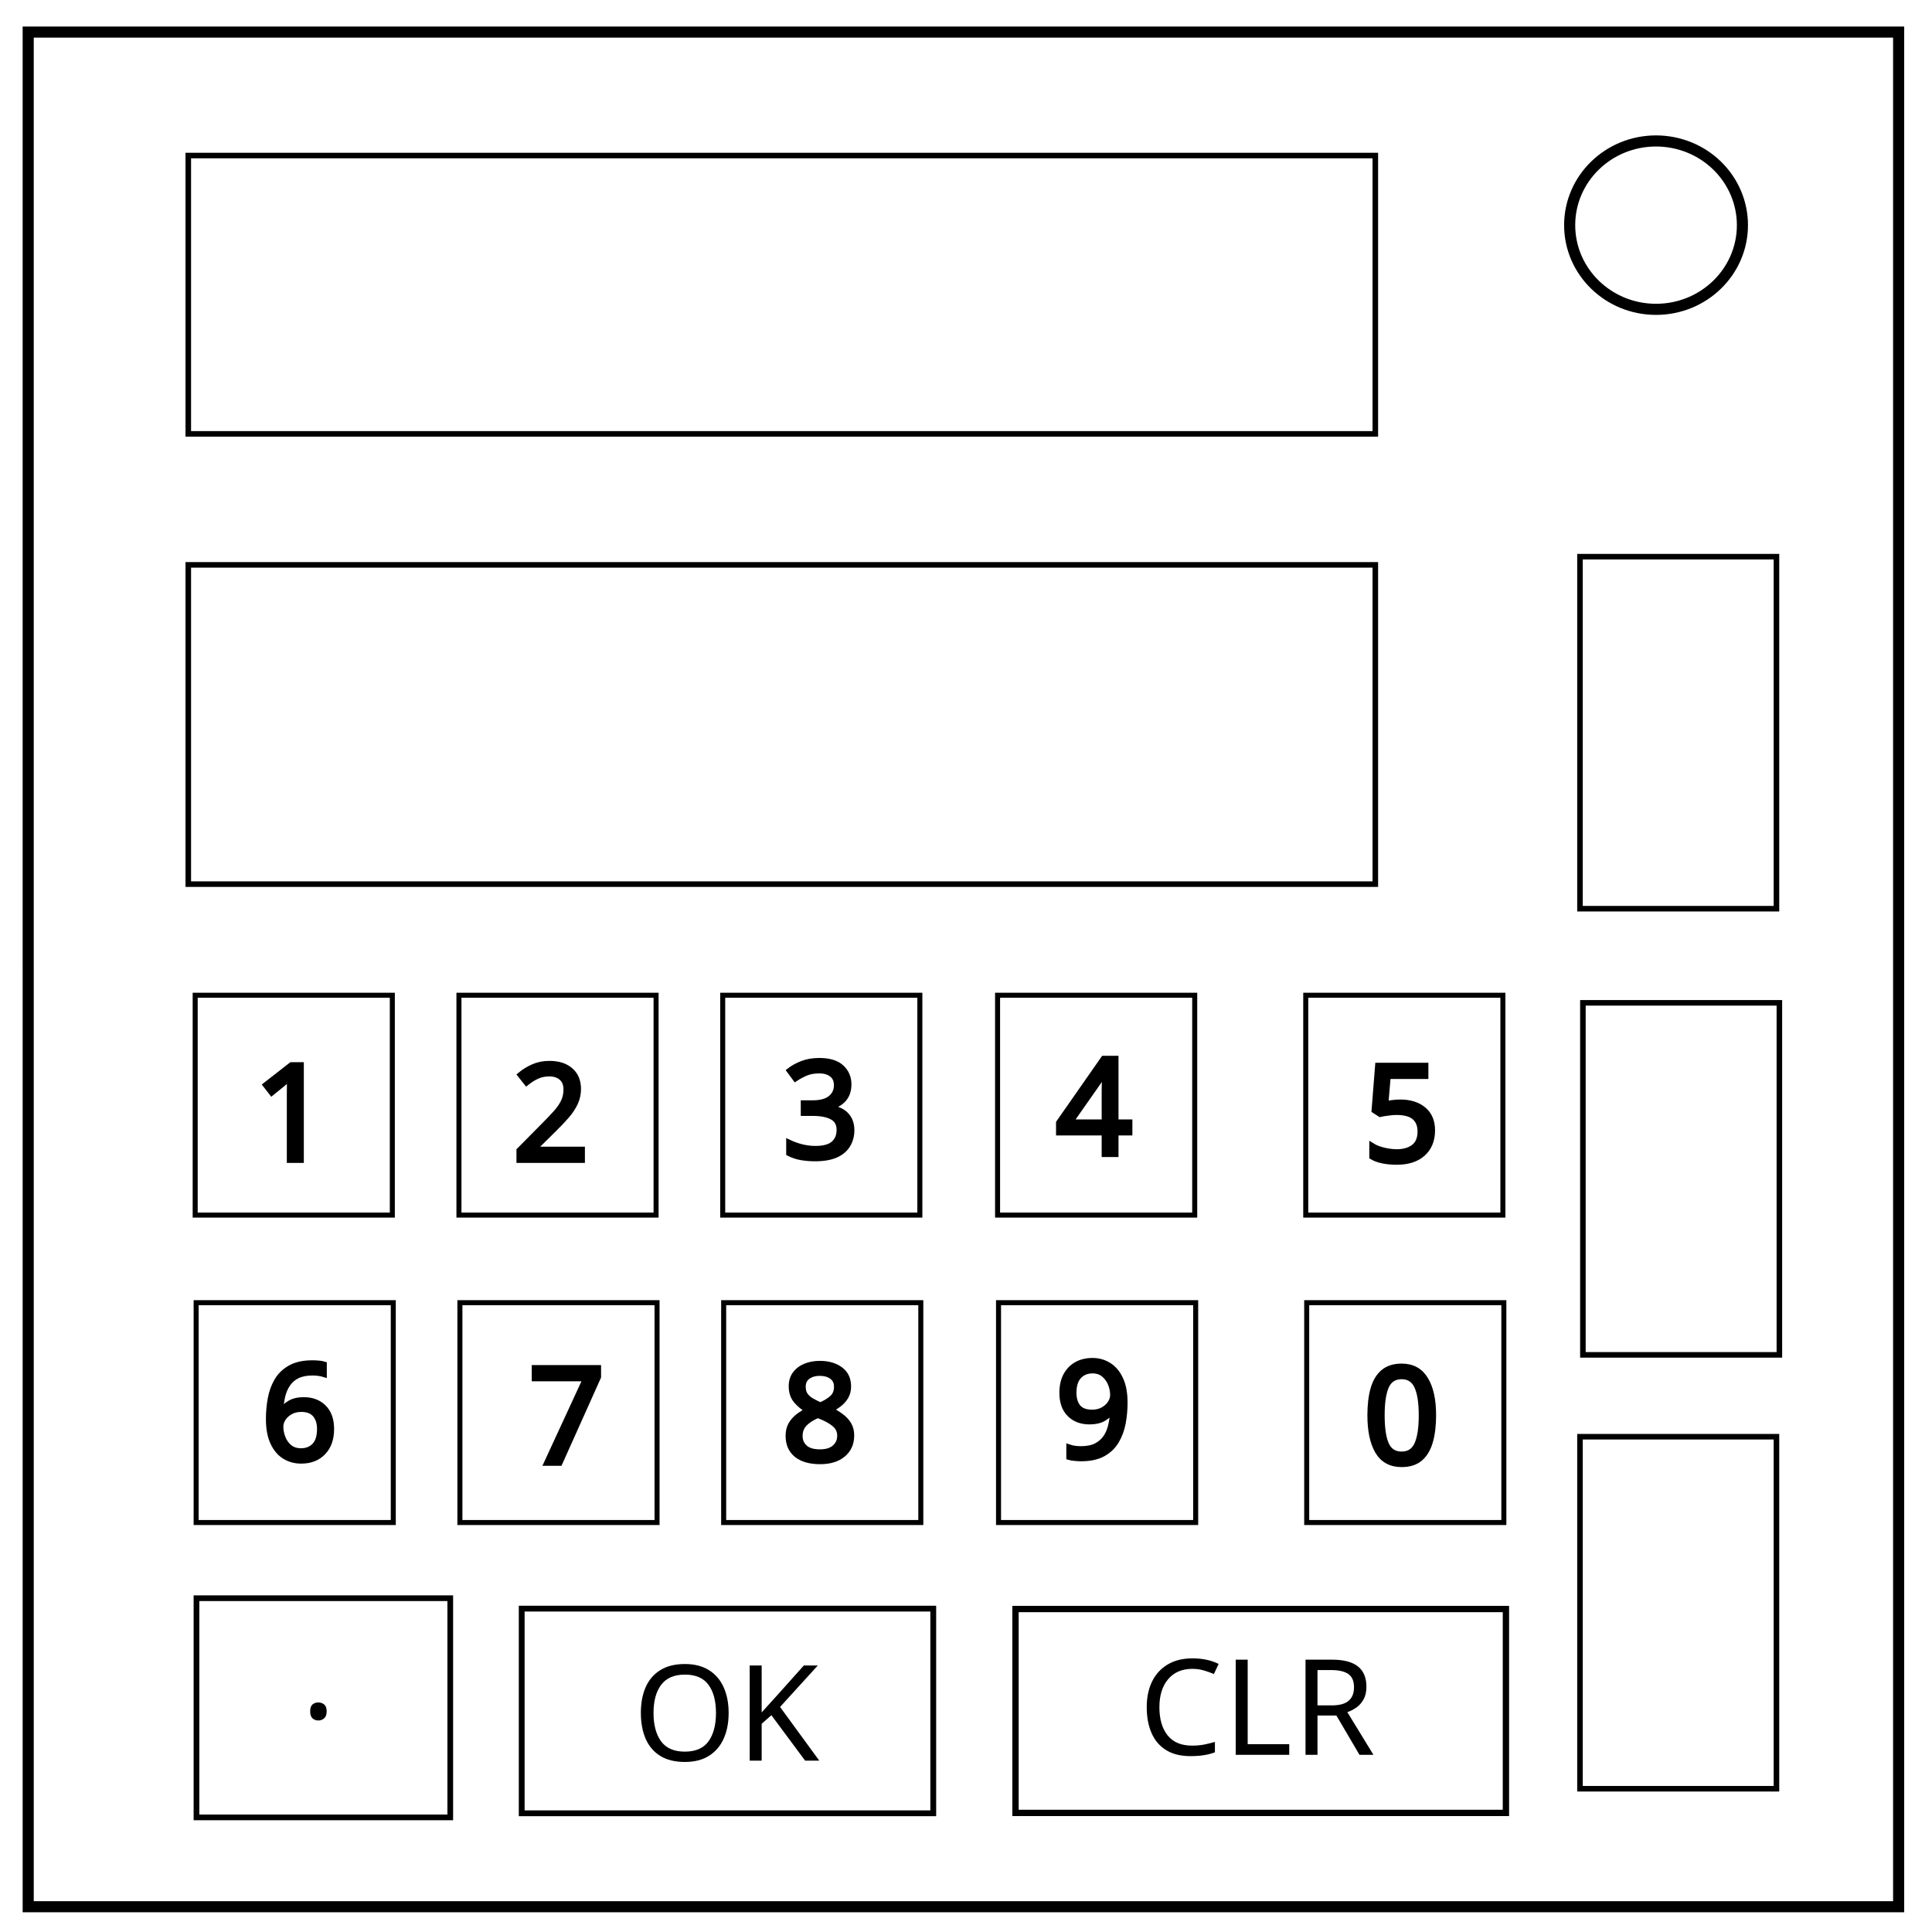
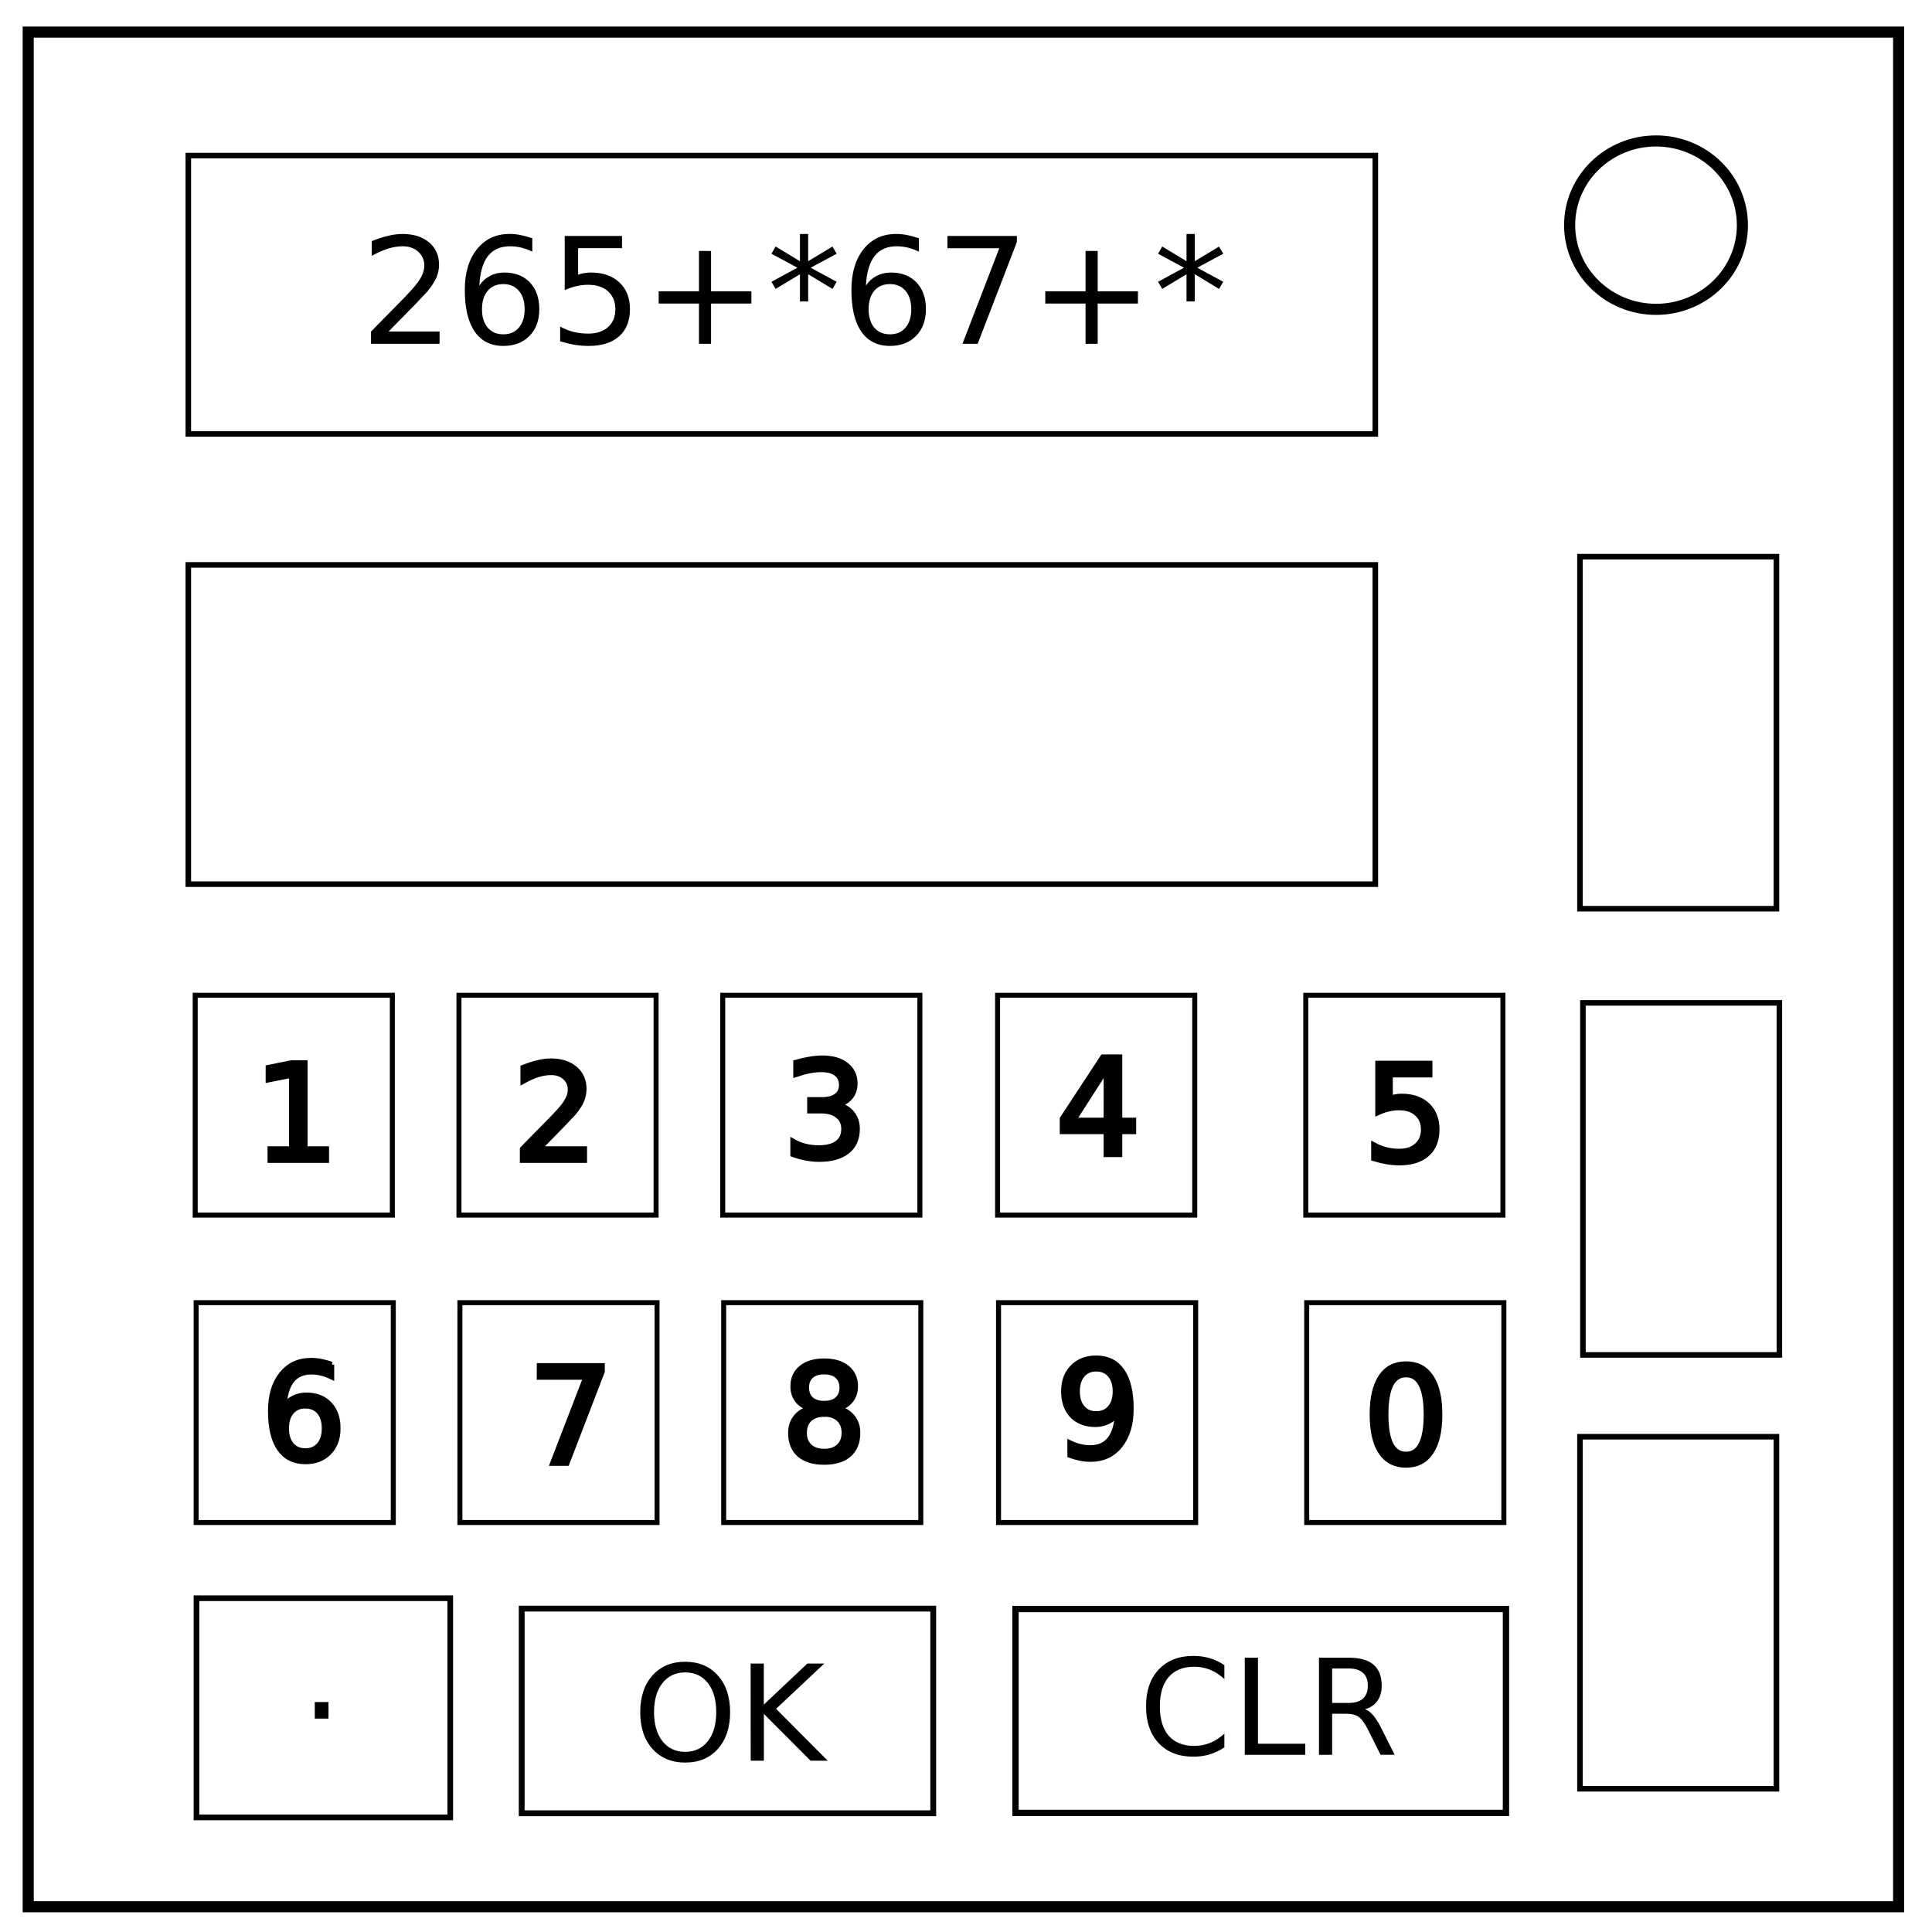
- <svg xmlns="http://www.w3.org/2000/svg" xmlns:xlink="http://www.w3.org/1999/xlink" viewBox="0.0 0.0 348.0 348.0" fill="none" version="1.1" id="svg6">
-   <defs id="defs10">
-     <clipPath clipPathUnits="userSpaceOnUse" id="clipPath3953">
-       <use x="0" y="0" xlink:href="#g3949" id="use3955" width="100%" height="100%" />
-     </clipPath>
-     <clipPath clipPathUnits="userSpaceOnUse" id="clipPath3953-9">
-       <g id="use3955-3" style="stroke:#000000;stroke-opacity:1">
-         <rect y="234.644" x="35.33" height="39.599" width="35.51" id="rect4609" style="fill:none;stroke:#000000;stroke-width:0.904;stroke-opacity:1" />
-         <rect y="234.644" x="82.84" height="39.599" width="35.51" id="rect4611" style="fill:none;stroke:#000000;stroke-width:0.904;stroke-opacity:1" />
-         <rect y="234.644" x="130.35" height="39.599" width="35.51" id="rect4613" style="fill:none;stroke:#000000;stroke-width:0.904;stroke-opacity:1" />
-         <rect y="234.644" x="235.37" height="39.599" width="35.51" id="rect4615" style="fill:none;stroke:#000000;stroke-width:0.904;stroke-opacity:1" />
-         <rect y="234.644" x="179.86" height="39.599" width="35.51" id="rect4617" style="fill:none;stroke:#000000;stroke-width:0.904;stroke-opacity:1" />
-       </g>
-     </clipPath>
-   </defs>
-   <path d="M5.079 5.776h336.913v337.67H5.08z" id="path2" stroke-width="2" stroke="#000" />
-   <path d="M282.734 40.554c0-8.376 6.966-15.165 15.56-15.165 4.126 0 8.084 1.597 11.001 4.441 2.918 2.844 4.558 6.702 4.558 10.724 0 8.376-6.966 15.165-15.56 15.165-8.593 0-15.559-6.79-15.559-15.165z" stroke-width="2" stroke="#000" id="path4" />
-   <rect style="fill:none;stroke:#000000" id="rect3743" width="213.814" height="50.136" x="33.915" y="28.017" />
-   <rect style="fill:none;stroke:#000000" id="rect3745" width="213.814" height="57.508" x="33.915" y="101.746" />
-   <rect style="fill:none;stroke:#000000" id="rect3747" width="35.39" height="63.407" x="284.593" y="100.271" />
-   <rect style="fill:none;stroke:#000000" id="rect3747-6" width="35.39" height="63.407" x="285.119" y="180.636" />
-   <rect style="fill:none;stroke:#000000" id="rect3747-5" width="35.39" height="63.407" x="284.593" y="258.788" />
-   <rect style="fill:none;stroke:#000000;stroke-width:1.045" id="rect3770" width="74.131" height="36.864" x="93.971" y="289.754" />
-   <rect style="fill:none;stroke:#000000;stroke-width:1.139" id="rect3770-5" width="88.336" height="36.725" x="182.917" y="289.824" />
-   <rect style="fill:none;stroke:#000000;stroke-width:1.025" id="rect3793" width="45.712" height="39.479" x="35.39" y="287.877" />
-   <flowRoot xml:space="preserve" id="flowRoot3867" style="font-style:normal;font-weight:normal;font-size:24px;line-height:1.25;font-family:sans-serif;letter-spacing:0px;word-spacing:0px;fill:#000000;fill-opacity:1;stroke:none" transform="translate(7.372882)">
-     <flowRegion id="flowRegion3869">
-       <rect id="rect3871" width="179.898" height="39.814" x="57.508" y="38.339" />
-     </flowRegion>
-     <flowPara id="flowPara3873" style="font-size:26.667px">265+*67+*</flowPara>
-   </flowRoot>
-   <g style="stroke:#000000;stroke-opacity:1" id="g3949">
-     <rect style="fill:none;stroke:#000000;stroke-width:0.904;stroke-opacity:1" id="rect3793-7" width="35.51" height="39.599" x="35.33" y="234.644" />
-     <rect style="fill:none;stroke:#000000;stroke-width:0.904;stroke-opacity:1" id="rect3793-7-0" width="35.51" height="39.599" x="82.84" y="234.644" />
-     <rect style="fill:none;stroke:#000000;stroke-width:0.904;stroke-opacity:1" id="rect3793-7-9" width="35.51" height="39.599" x="130.35" y="234.644" />
-     <rect style="fill:none;stroke:#000000;stroke-width:0.904;stroke-opacity:1" id="rect3793-7-3" width="35.51" height="39.599" x="235.37" y="234.644" />
-     <rect style="fill:none;stroke:#000000;stroke-width:0.904;stroke-opacity:1" id="rect3793-7-30" width="35.51" height="39.599" x="179.86" y="234.644" />
+ <svg xmlns="http://www.w3.org/2000/svg" viewBox="0 0 348 348" fill="none">
+   <path d="M5.08 5.78h336.91v337.67H5.08z" stroke-width="2" stroke="#000" />
+   <path d="M282.73 40.55c0-8.37 6.97-15.16 15.56-15.16 4.13 0 8.09 1.6 11 4.44a14.97 14.97 0 014.56 10.72c0 8.38-6.96 15.17-15.56 15.17-8.59 0-15.56-6.8-15.56-15.17z" stroke-width="2" stroke="#000" />
+   <path stroke="#000" d="M33.92 28.02h213.81v50.14H33.92zM33.92 101.75h213.81v57.51H33.92zM284.59 100.27h35.39v63.41h-35.39zM285.12 180.64h35.39v63.41h-35.39zM284.59 258.79h35.39v63.41h-35.39z" />
+   <path stroke="#000" stroke-width="1.05" d="M93.97 289.75h74.13v36.86H93.97z" />
+   <path stroke="#000" stroke-width="1.14" d="M182.92 289.82h88.34v36.73h-88.34z" />
+   <path stroke="#000" stroke-width="1.02" d="M35.39 287.88H81.1v39.48H35.39z" />
+   <g aria-label="265+*67+*" style="line-height:1.25" font-weight="400" font-size="26.67" font-family="sans-serif" letter-spacing="0" word-spacing="0" fill="#000">
+     <path d="M70 59.72h9.18v2.21H66.83v-2.21q1.5-1.55 4.08-4.15 2.59-2.62 3.25-3.38 1.27-1.42 1.76-2.4.51-.98.51-1.93 0-1.55-1.1-2.53-1.07-.97-2.82-.97-1.24 0-2.62.43-1.36.42-2.93 1.3v-2.66q1.6-.64 2.97-.96 1.38-.33 2.53-.33 3.02 0 4.82 1.51 1.8 1.51 1.8 4.04 0 1.2-.46 2.28-.45 1.07-1.63 2.52-.33.38-2.07 2.2L70 59.71zM90.66 51.17q-1.77 0-2.81 1.2-1.03 1.22-1.03 3.33 0 2.1 1.03 3.32 1.04 1.2 2.81 1.2t2.8-1.2q1.04-1.23 1.04-3.32 0-2.11-1.04-3.32-1.03-1.21-2.8-1.21zm5.22-8.25v2.4q-.99-.47-2-.72-1-.24-2-.24-2.6 0-3.98 1.75-1.37 1.76-1.56 5.32.77-1.14 1.93-1.74 1.15-.6 2.55-.6 2.93 0 4.62 1.78 1.7 1.77 1.7 4.83 0 3-1.76 4.8-1.78 1.81-4.72 1.81-3.37 0-5.15-2.58-1.79-2.59-1.79-7.5 0-4.6 2.19-7.34 2.19-2.75 5.87-2.75 1 0 2 .2 1.01.2 2.1.58zM101.72 42.5h10.32v2.2h-7.91v4.77q.57-.2 1.14-.28.57-.1 1.15-.1 3.25 0 5.15 1.78 1.9 1.78 1.9 4.83 0 3.13-1.95 4.88-1.95 1.73-5.5 1.73-1.23 0-2.5-.2-1.27-.22-2.62-.63v-2.65q1.17.64 2.42.96 1.25.3 2.64.3 2.25 0 3.57-1.18 1.31-1.18 1.31-3.21 0-2.03-1.31-3.22-1.32-1.18-3.57-1.18-1.05 0-2.1.23t-2.14.73zM128.08 45.21v7.26h7.26v2.21h-7.26v7.25h-2.18v-7.25h-7.26v-2.21h7.26V45.2zM150.7 45.7l-4.67 2.52 4.67 2.54-.75 1.28-4.38-2.65v4.91h-1.48v-4.9l-4.38 2.64-.75-1.28 4.67-2.54-4.67-2.52.75-1.3 4.38 2.65v-4.9h1.48v4.9l4.38-2.64zM160.3 51.17q-1.77 0-2.82 1.2-1.02 1.22-1.02 3.33 0 2.1 1.02 3.32 1.05 1.2 2.82 1.2 1.77 0 2.8-1.2 1.04-1.23 1.04-3.32 0-2.11-1.04-3.32-1.03-1.21-2.8-1.21zm5.22-8.25v2.4q-1-.47-2-.72-1-.24-2-.24-2.6 0-3.98 1.75-1.37 1.76-1.57 5.32.77-1.14 1.93-1.74 1.16-.6 2.55-.6 2.93 0 4.63 1.78 1.7 1.77 1.7 4.83 0 3-1.77 4.8-1.77 1.81-4.71 1.81-3.38 0-5.16-2.58-1.78-2.59-1.78-7.5 0-4.6 2.18-7.34 2.2-2.75 5.88-2.75.99 0 1.99.2 1.01.2 2.1.58zM170.66 42.5h12.5v1.11l-7.06 18.32h-2.74L180 44.71h-9.34zM197.72 45.21v7.26h7.25v2.21h-7.25v7.25h-2.19v-7.25h-7.25v-2.21h7.25V45.2zM220.34 45.7l-4.68 2.52 4.68 2.54-.76 1.28-4.37-2.65v4.91h-1.49v-4.9l-4.37 2.64-.76-1.28 4.68-2.54-4.68-2.52.76-1.3 4.37 2.65v-4.9h1.49v4.9l4.37-2.64z" />
  </g>
-   <rect y="179.268" x="35.157" height="39.599" width="35.51" id="rect3793-7-5" style="fill:none;stroke:#000000;stroke-width:0.904;stroke-opacity:1" />
-   <rect y="179.268" x="82.667" height="39.599" width="35.51" id="rect3793-7-0-3" style="fill:none;stroke:#000000;stroke-width:0.904;stroke-opacity:1" />
-   <rect y="179.268" x="130.177" height="39.599" width="35.51" id="rect3793-7-9-5" style="fill:none;stroke:#000000;stroke-width:0.904;stroke-opacity:1" />
-   <rect y="179.268" x="235.197" height="39.599" width="35.51" id="rect3793-7-3-9" style="fill:none;stroke:#000000;stroke-width:0.904;stroke-opacity:1" />
-   <rect y="179.268" x="179.687" height="39.599" width="35.51" id="rect3793-7-30-8" style="fill:none;stroke:#000000;stroke-width:0.904;stroke-opacity:1" />
-   <text xml:space="preserve" style="font-style:normal;font-weight:normal;font-size:24px;line-height:1.25;font-family:sans-serif;letter-spacing:0px;word-spacing:0px;fill:#000000;fill-opacity:1;stroke:#000000;stroke-opacity:1;" x="45.712" y="208.966" id="text3998">
-     <tspan id="tspan3996" x="45.712" y="208.966">1</tspan>
-   </text>
-   <text xml:space="preserve" style="font-style:normal;font-weight:normal;font-size:24px;line-height:1.25;font-family:sans-serif;letter-spacing:0px;word-spacing:0px;fill:#000000;fill-opacity:1;stroke:#000000;stroke-opacity:1;" x="92.373" y="208.966" id="text4002">
-     <tspan id="tspan4000" x="92.373" y="208.966">2</tspan>
-   </text>
-   <text xml:space="preserve" style="font-style:normal;font-weight:normal;font-size:24px;line-height:1.25;font-family:sans-serif;letter-spacing:0px;word-spacing:0px;fill:#000000;fill-opacity:1;stroke:#000000;stroke-opacity:1;" x="141.034" y="208.441" id="text4006">
-     <tspan id="tspan4004" x="141.034" y="208.441">3</tspan>
-   </text>
-   <text xml:space="preserve" style="font-style:normal;font-weight:normal;font-size:24px;line-height:1.25;font-family:sans-serif;letter-spacing:0px;word-spacing:0px;fill:#000000;fill-opacity:1;stroke:#000000;stroke-opacity:1;" x="190.22" y="207.915" id="text4010">
-     <tspan id="tspan4008" x="190.22" y="207.915">4</tspan>
-   </text>
-   <text xml:space="preserve" style="font-style:normal;font-weight:normal;font-size:24px;line-height:1.25;font-family:sans-serif;letter-spacing:0px;word-spacing:0px;fill:#000000;fill-opacity:1;stroke:#000000;stroke-opacity:1;" x="245.627" y="209.068" id="text4014">
-     <tspan id="tspan4012" x="245.627" y="209.068">5</tspan>
-   </text>
-   <text xml:space="preserve" style="font-style:normal;font-weight:normal;font-size:24px;line-height:1.25;font-family:sans-serif;letter-spacing:0px;word-spacing:0px;fill:#000000;fill-opacity:1;stroke:#000000;stroke-opacity:1;" x="47.085" y="262.898" id="text4018">
-     <tspan id="tspan4016" x="47.085" y="262.898">6</tspan>
-   </text>
-   <text xml:space="preserve" style="font-style:normal;font-weight:normal;font-size:24px;line-height:1.25;font-family:sans-serif;letter-spacing:0px;word-spacing:0px;fill:#000000;fill-opacity:1;stroke:#000000;stroke-opacity:1;" x="95.22" y="263.525" id="text4022">
-     <tspan id="tspan4020" x="95.22" y="263.525">7</tspan>
-   </text>
-   <text xml:space="preserve" style="font-style:normal;font-weight:normal;font-size:24px;line-height:1.25;font-family:sans-serif;letter-spacing:0px;word-spacing:0px;fill:#000000;fill-opacity:1;stroke:#000000;stroke-opacity:1;" x="140.831" y="263" id="text4026">
-     <tspan id="tspan4024" x="140.831" y="263">8</tspan>
-   </text>
-   <text xml:space="preserve" style="font-style:normal;font-weight:normal;font-size:24px;line-height:1.25;font-family:sans-serif;letter-spacing:0px;word-spacing:0px;fill:#000000;fill-opacity:1;stroke:#000000;stroke-opacity:1;" x="190.119" y="262.475" id="text4030">
-     <tspan id="tspan4028" x="190.119" y="262.475">9</tspan>
-   </text>
-   <text xml:space="preserve" style="font-style:normal;font-weight:normal;font-size:24px;line-height:1.25;font-family:sans-serif;letter-spacing:0px;word-spacing:0px;fill:#000000;fill-opacity:1;stroke:#000000;stroke-opacity:1;" x="245.627" y="263.525" id="text4034">
-     <tspan id="tspan4032" x="245.627" y="263.525">0</tspan>
-   </text>
-   <text xml:space="preserve" style="font-style:normal;font-weight:normal;font-size:24px;line-height:1.25;font-family:sans-serif;letter-spacing:0px;word-spacing:0px;fill:#000000;fill-opacity:1;stroke:none" x="54.136" y="309.559" id="text4038">
-     <tspan id="tspan4036" x="54.136" y="309.559">.</tspan>
-   </text>
-   <text xml:space="preserve" style="font-style:normal;font-weight:normal;font-size:24px;line-height:1.25;font-family:sans-serif;letter-spacing:0px;word-spacing:0px;fill:#000000;fill-opacity:1;stroke:none" x="113.966" y="317.136" id="text4042">
-     <tspan id="tspan4040" x="113.966" y="317.136">OK</tspan>
-   </text>
-   <text xml:space="preserve" style="font-style:normal;font-weight:normal;font-size:24px;line-height:1.25;font-family:sans-serif;letter-spacing:0px;word-spacing:0px;fill:#000000;fill-opacity:1;stroke:none" x="205.085" y="316.085" id="text4046">
-     <tspan id="tspan4044" x="205.085" y="316.085">CLR</tspan>
-   </text>
+   <g id="a" stroke="#000" stroke-opacity="1" stroke-width=".9">
+     <path d="M35.33 234.64h35.51v39.6H35.33zM82.84 234.64h35.51v39.6H82.84zM130.35 234.64h35.51v39.6h-35.51zM235.37 234.64h35.51v39.6h-35.51zM179.86 234.64h35.51v39.6h-35.51z" />
+   </g>
+   <path stroke="#000" stroke-width=".9" d="M35.16 179.27h35.51v39.6H35.16zM82.67 179.27h35.51v39.6H82.67zM130.18 179.27h35.51v39.6h-35.51zM235.2 179.27h35.51v39.6H235.2zM179.69 179.27h35.51v39.6h-35.51z" />
+   <g style="line-height:1.25">
+     <path d="M48.69 206.97h3.87v-13.34l-4.21.84v-2.16l4.18-.84h2.37v15.5h3.87v2H48.69z" aria-label="1" font-weight="400" font-size="24" font-family="sans-serif" letter-spacing="0" word-spacing="0" fill="#000" stroke="#000" />
+   </g>
+   <g style="line-height:1.25">
+     <path d="M96.98 206.97h8.26v2h-11.1v-2q1.34-1.4 3.66-3.73 2.33-2.36 2.93-3.04 1.14-1.28 1.58-2.16.46-.89.46-1.74 0-1.4-.99-2.28-.97-.87-2.54-.87-1.11 0-2.36.38-1.23.39-2.63 1.17v-2.39q1.43-.57 2.67-.86 1.24-.3 2.27-.3 2.72 0 4.34 1.36 1.62 1.36 1.62 3.64 0 1.07-.41 2.05-.4.96-1.47 2.27-.3.34-1.86 1.97-1.57 1.62-4.43 4.53z" aria-label="2" font-weight="400" font-size="24" font-family="sans-serif" letter-spacing="0" word-spacing="0" fill="#000" stroke="#000" />
+   </g>
+   <g style="line-height:1.25">
+     <path d="M150.77 199q1.7.37 2.65 1.52.96 1.15.96 2.83 0 2.6-1.78 4.01-1.78 1.42-5.06 1.42-1.1 0-2.28-.22-1.16-.21-2.4-.65v-2.28q.99.57 2.16.87 1.17.29 2.45.29 2.22 0 3.38-.88 1.18-.88 1.18-2.56 0-1.54-1.1-2.4-1.07-.89-3-.89h-2.04v-1.94h2.13q1.74 0 2.67-.7.93-.7.93-2.01 0-1.35-.97-2.06-.94-.73-2.73-.73-.97 0-2.08.21t-2.45.66v-2.11q1.35-.38 2.52-.56 1.18-.2 2.23-.2 2.7 0 4.26 1.24 1.57 1.22 1.57 3.3 0 1.46-.83 2.46t-2.37 1.39z" aria-label="3" font-weight="400" font-size="24" font-family="sans-serif" letter-spacing="0" word-spacing="0" fill="#000" stroke="#000" />
+   </g>
+   <g style="line-height:1.25">
+     <path d="M199.3 192.48l-5.99 9.34h5.98zm-.63-2.06h2.98v11.4h2.5v1.97h-2.5v4.13h-2.36v-4.13h-7.9v-2.28z" aria-label="4" font-weight="400" font-size="24" font-family="sans-serif" letter-spacing="0" word-spacing="0" fill="#000" stroke="#000" />
+   </g>
+   <g style="line-height:1.25">
+     <path d="M248.22 191.57h9.29v2h-7.13v4.28q.52-.17 1.04-.25.51-.1 1.03-.1 2.93 0 4.64 1.6 1.7 1.61 1.7 4.35 0 2.83-1.75 4.4-1.76 1.56-4.96 1.56-1.1 0-2.25-.19-1.13-.19-2.35-.56v-2.38q1.05.57 2.18.85 1.12.29 2.38.29 2.02 0 3.2-1.07 1.2-1.07 1.2-2.9 0-1.82-1.2-2.89-1.18-1.07-3.2-1.07-.95 0-1.9.21-.94.22-1.92.66z" aria-label="5" font-weight="400" font-size="24" font-family="sans-serif" letter-spacing="0" word-spacing="0" fill="#000" stroke="#000" />
+   </g>
+   <g style="line-height:1.25">
+     <path d="M55 253.2q-1.59 0-2.52 1.1-.93 1.09-.93 2.99 0 1.88.93 2.98t2.53 1.1q1.59 0 2.52-1.1.93-1.1.93-2.98 0-1.9-.93-3-.93-1.08-2.52-1.08zm4.7-7.41v2.16q-.88-.43-1.8-.65-.9-.22-1.8-.22-2.34 0-3.58 1.58-1.23 1.58-1.4 4.78.69-1.02 1.73-1.56 1.04-.55 2.3-.55 2.63 0 4.16 1.6 1.53 1.6 1.53 4.36 0 2.69-1.6 4.32-1.58 1.63-4.23 1.63-3.04 0-4.64-2.32-1.6-2.33-1.6-6.75 0-4.15 1.96-6.61 1.97-2.47 5.28-2.47.9 0 1.8.17.91.18 1.9.53z" aria-label="6" font-weight="400" font-size="24" font-family="sans-serif" letter-spacing="0" word-spacing="0" fill="#000" stroke="#000" />
+   </g>
+   <g style="line-height:1.25">
+     <path d="M97.19 246.03h11.25v1l-6.35 16.5H99.6l5.98-15.5h-8.4z" aria-label="7" font-weight="400" font-size="24" font-family="sans-serif" letter-spacing="0" word-spacing="0" fill="#000" stroke="#000" />
+   </g>
+   <g style="line-height:1.25">
+     <path d="M148.46 254.7q-1.69 0-2.66.9-.96.9-.96 2.48t.96 2.48q.97.9 2.66.9 1.69 0 2.66-.9.97-.91.97-2.48 0-1.58-.97-2.49-.96-.9-2.66-.9zm-2.37-1.02q-1.52-.37-2.38-1.41-.84-1.05-.84-2.55 0-2.1 1.49-3.31 1.5-1.22 4.1-1.22 2.61 0 4.1 1.22 1.49 1.22 1.49 3.31 0 1.5-.86 2.55-.84 1.04-2.35 1.41 1.7.4 2.66 1.56.96 1.16.96 2.84 0 2.54-1.56 3.9-1.55 1.36-4.44 1.36-2.9 0-4.45-1.36-1.55-1.36-1.55-3.9 0-1.68.96-2.84t2.67-1.56zm-.86-3.73q0 1.35.84 2.12.85.76 2.39.76 1.52 0 2.38-.76.87-.77.87-2.12 0-1.36-.87-2.13-.86-.76-2.38-.76-1.54 0-2.4.76-.83.77-.83 2.13z" aria-label="8" font-weight="400" font-size="24" font-family="sans-serif" letter-spacing="0" word-spacing="0" fill="#000" stroke="#000" />
+   </g>
+   <g style="line-height:1.25">
+     <path d="M192.76 262.11v-2.15q.89.42 1.8.64.91.22 1.8.22 2.34 0 3.57-1.57 1.24-1.58 1.42-4.8-.68 1.02-1.73 1.56-1.04.53-2.3.53-2.63 0-4.17-1.58-1.52-1.6-1.52-4.34 0-2.7 1.6-4.33 1.59-1.63 4.24-1.63 3.03 0 4.63 2.33 1.6 2.32 1.6 6.75 0 4.14-1.97 6.61-1.96 2.46-5.27 2.46-.9 0-1.8-.17-.92-.18-1.9-.53zm4.7-7.42q1.6 0 2.53-1.09.93-1.09.93-2.98 0-1.9-.93-2.98-.93-1.1-2.52-1.1-1.6 0-2.53 1.1-.93 1.09-.93 2.98 0 1.9.93 2.98.93 1.1 2.53 1.1z" aria-label="9" font-weight="400" font-size="24" font-family="sans-serif" letter-spacing="0" word-spacing="0" fill="#000" stroke="#000" />
+   </g>
+   <g style="line-height:1.25">
+     <path d="M253.26 247.59q-1.83 0-2.76 1.8-.91 1.8-.91 5.4 0 3.6.91 5.4.93 1.8 2.76 1.8 1.84 0 2.75-1.8.93-1.8.93-5.4 0-3.6-.93-5.4-.91-1.8-2.75-1.8zm0-1.88q2.94 0 4.48 2.33 1.56 2.33 1.56 6.75t-1.56 6.75q-1.54 2.33-4.48 2.33-2.95 0-4.5-2.33-1.55-2.33-1.55-6.75t1.55-6.75q1.55-2.33 4.5-2.33z" aria-label="0" font-weight="400" font-size="24" font-family="sans-serif" letter-spacing="0" word-spacing="0" fill="#000" stroke="#000" />
+   </g>
+   <g style="line-height:1.25">
+     <path d="M56.7 306.58h2.47v2.98H56.7z" aria-label="." font-weight="400" font-size="24" font-family="sans-serif" letter-spacing="0" word-spacing="0" fill="#000" />
+   </g>
+   <g aria-label="OK" style="line-height:1.25" font-weight="400" font-size="24" font-family="sans-serif" letter-spacing="0" word-spacing="0" fill="#000">
+     <path d="M123.42 301.24q-2.57 0-4.1 1.93-1.51 1.92-1.51 5.24 0 3.3 1.51 5.22 1.53 1.92 4.1 1.92 2.58 0 4.08-1.92 1.51-1.92 1.51-5.22 0-3.32-1.5-5.24-1.5-1.93-4.09-1.93zm0-1.92q3.68 0 5.89 2.48 2.2 2.46 2.2 6.6t-2.2 6.61q-2.2 2.47-5.89 2.47-3.69 0-5.9-2.47-2.2-2.46-2.2-6.6 0-4.15 2.2-6.61 2.21-2.48 5.9-2.48zM135.21 299.64h2.37v7.4l7.85-7.4h3.05l-8.69 8.16 9.3 9.34H146l-8.41-8.43v8.43h-2.37z" />
+   </g>
+   <g aria-label="CLR" style="line-height:1.25" font-weight="400" font-size="24" font-family="sans-serif" letter-spacing="0" word-spacing="0" fill="#000">
+     <path d="M220.54 299.94v2.5q-1.2-1.12-2.55-1.67-1.35-.55-2.87-.55-3 0-4.6 1.84-1.6 1.83-1.6 5.3 0 3.45 1.6 5.3 1.6 1.82 4.6 1.82 1.52 0 2.87-.55 1.36-.55 2.55-1.67v2.48q-1.24.84-2.63 1.26-1.39.42-2.93.42-3.98 0-6.26-2.42-2.29-2.44-2.29-6.65 0-4.21 2.29-6.64 2.28-2.44 6.26-2.44 1.57 0 2.95.42 1.4.41 2.61 1.25zM224.22 298.59h2.37v15.5h8.52v2h-10.89zM245.88 307.88q.76.26 1.47 1.1.73.85 1.46 2.32l2.4 4.78h-2.54l-2.24-4.48q-.87-1.76-1.69-2.34-.8-.57-2.21-.57h-2.58v7.4h-2.37v-17.5h5.34q3 0 4.48 1.25 1.48 1.26 1.48 3.79 0 1.65-.78 2.74-.76 1.09-2.22 1.51zm-5.93-7.35v6.21h2.97q1.72 0 2.58-.78.88-.8.88-2.33 0-1.54-.88-2.31-.86-.79-2.58-.79z" />
+   </g>
</svg>
